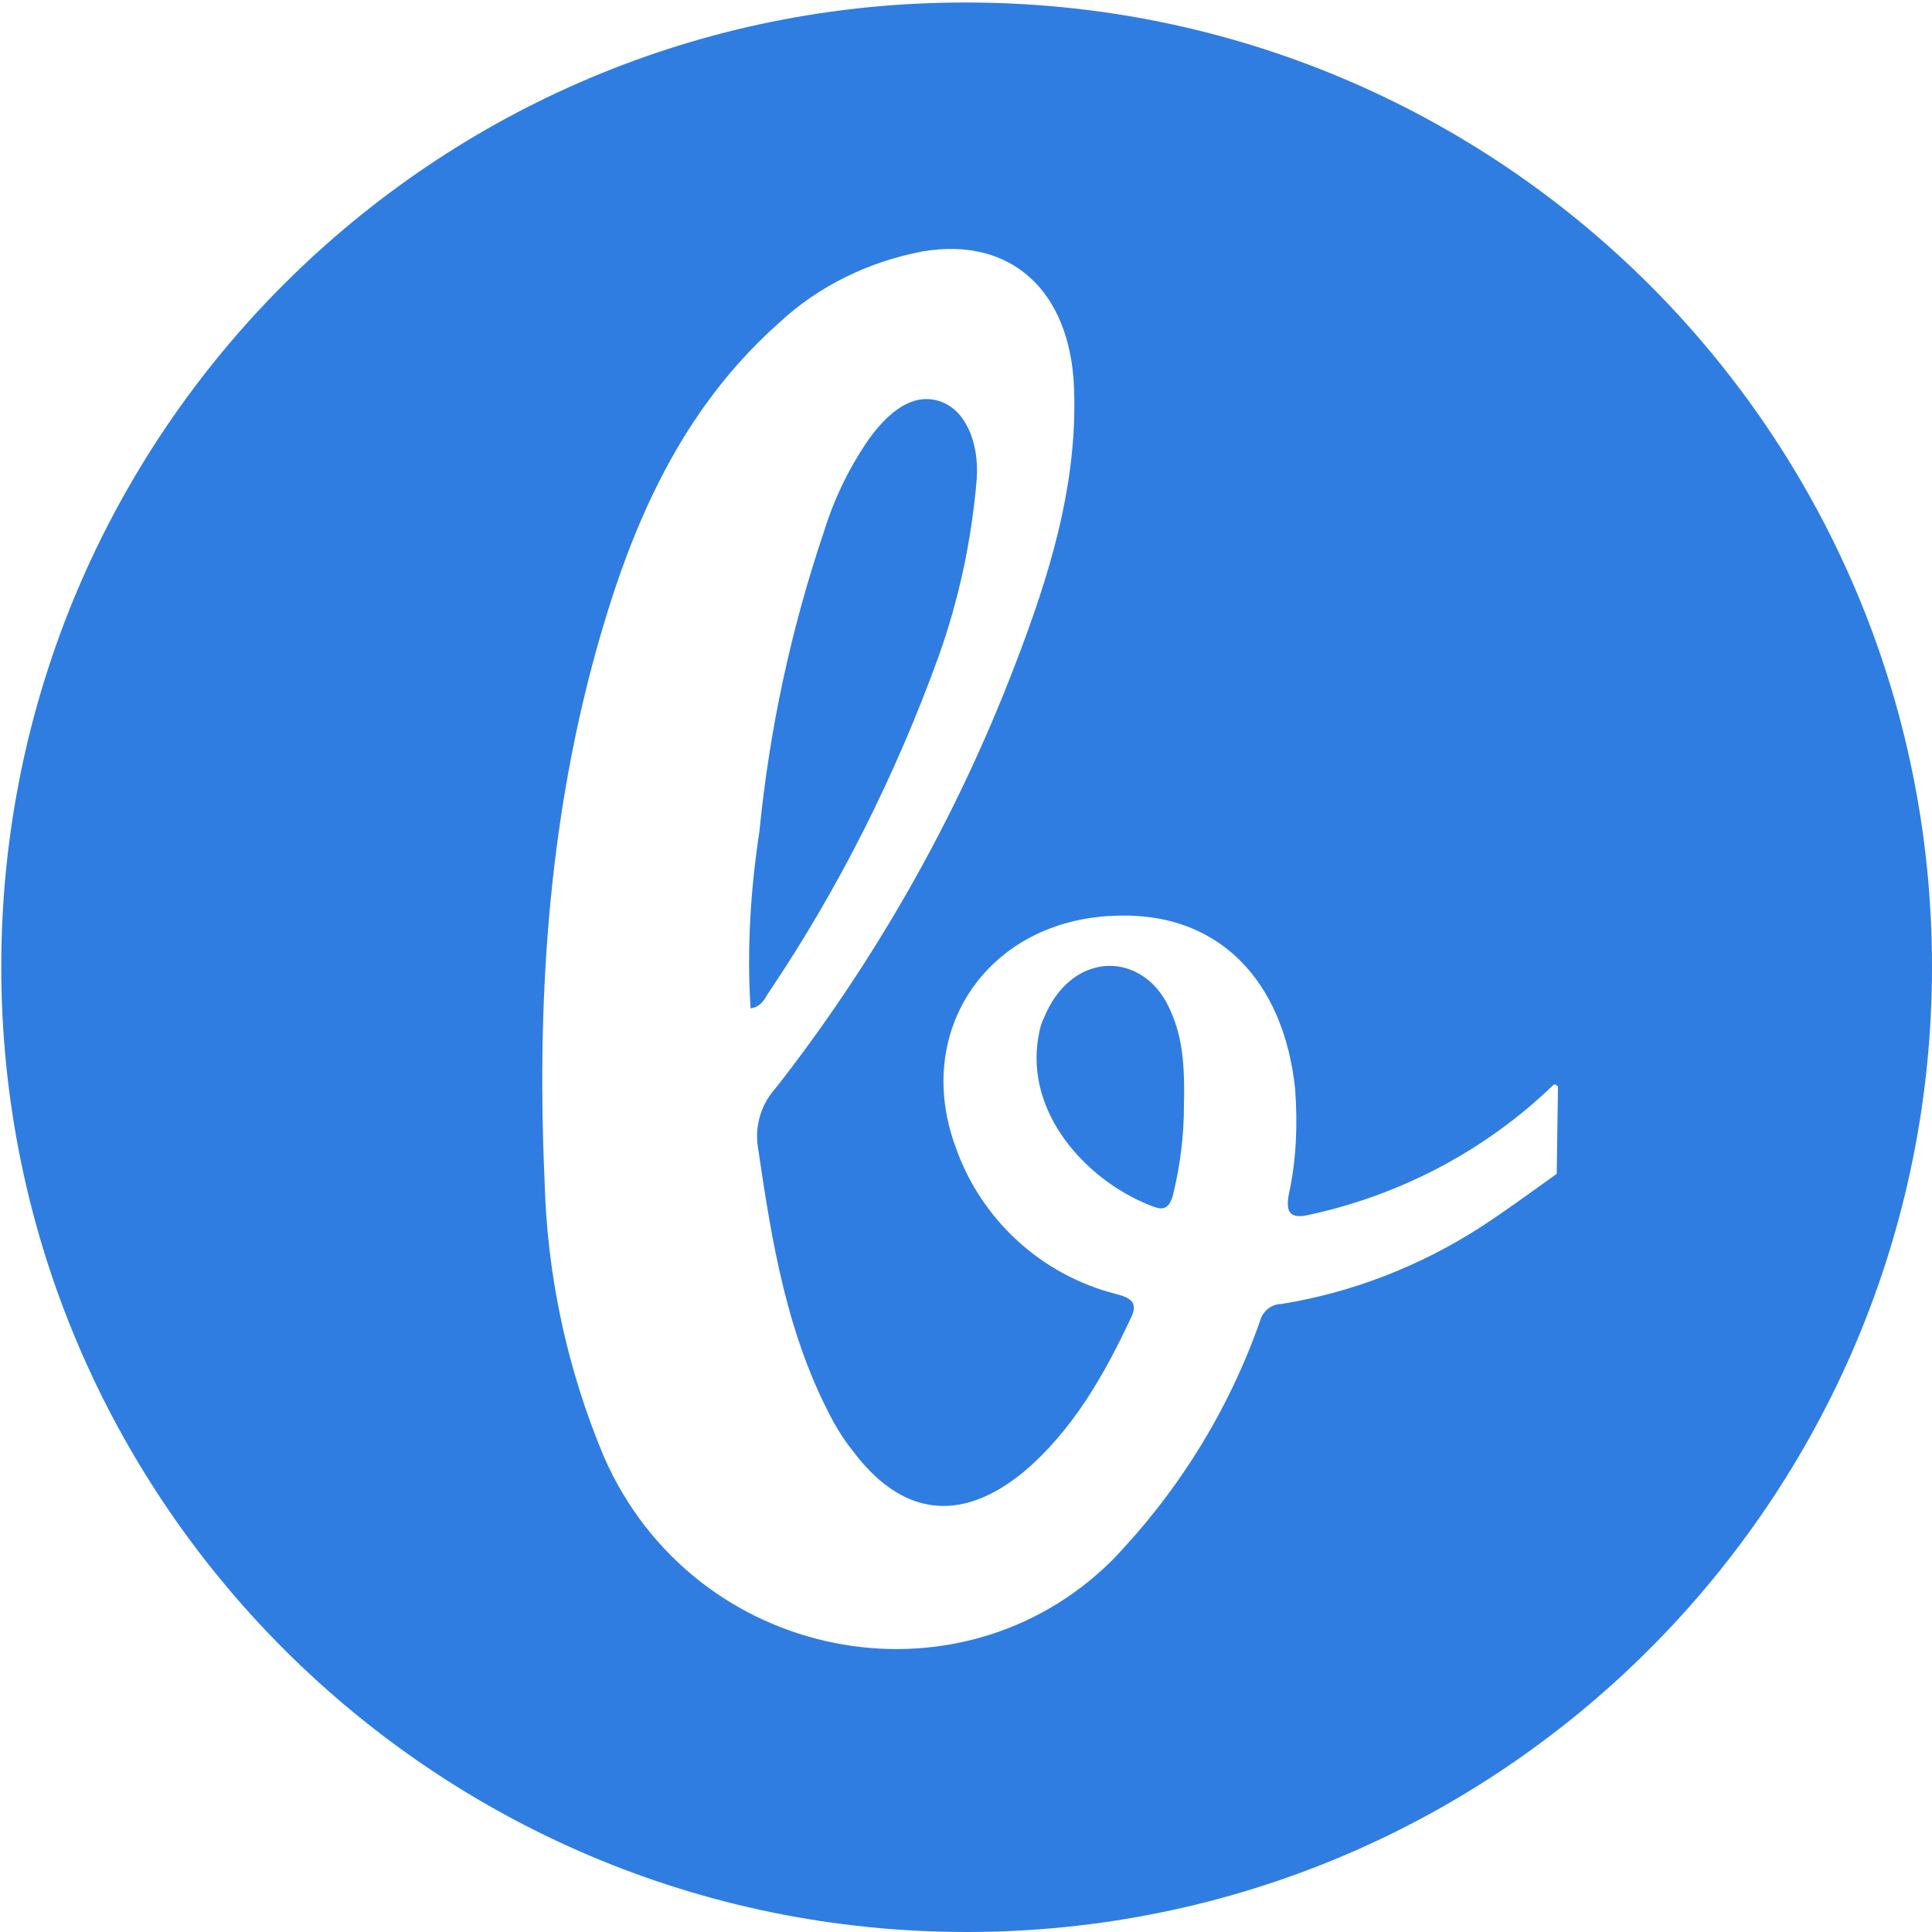
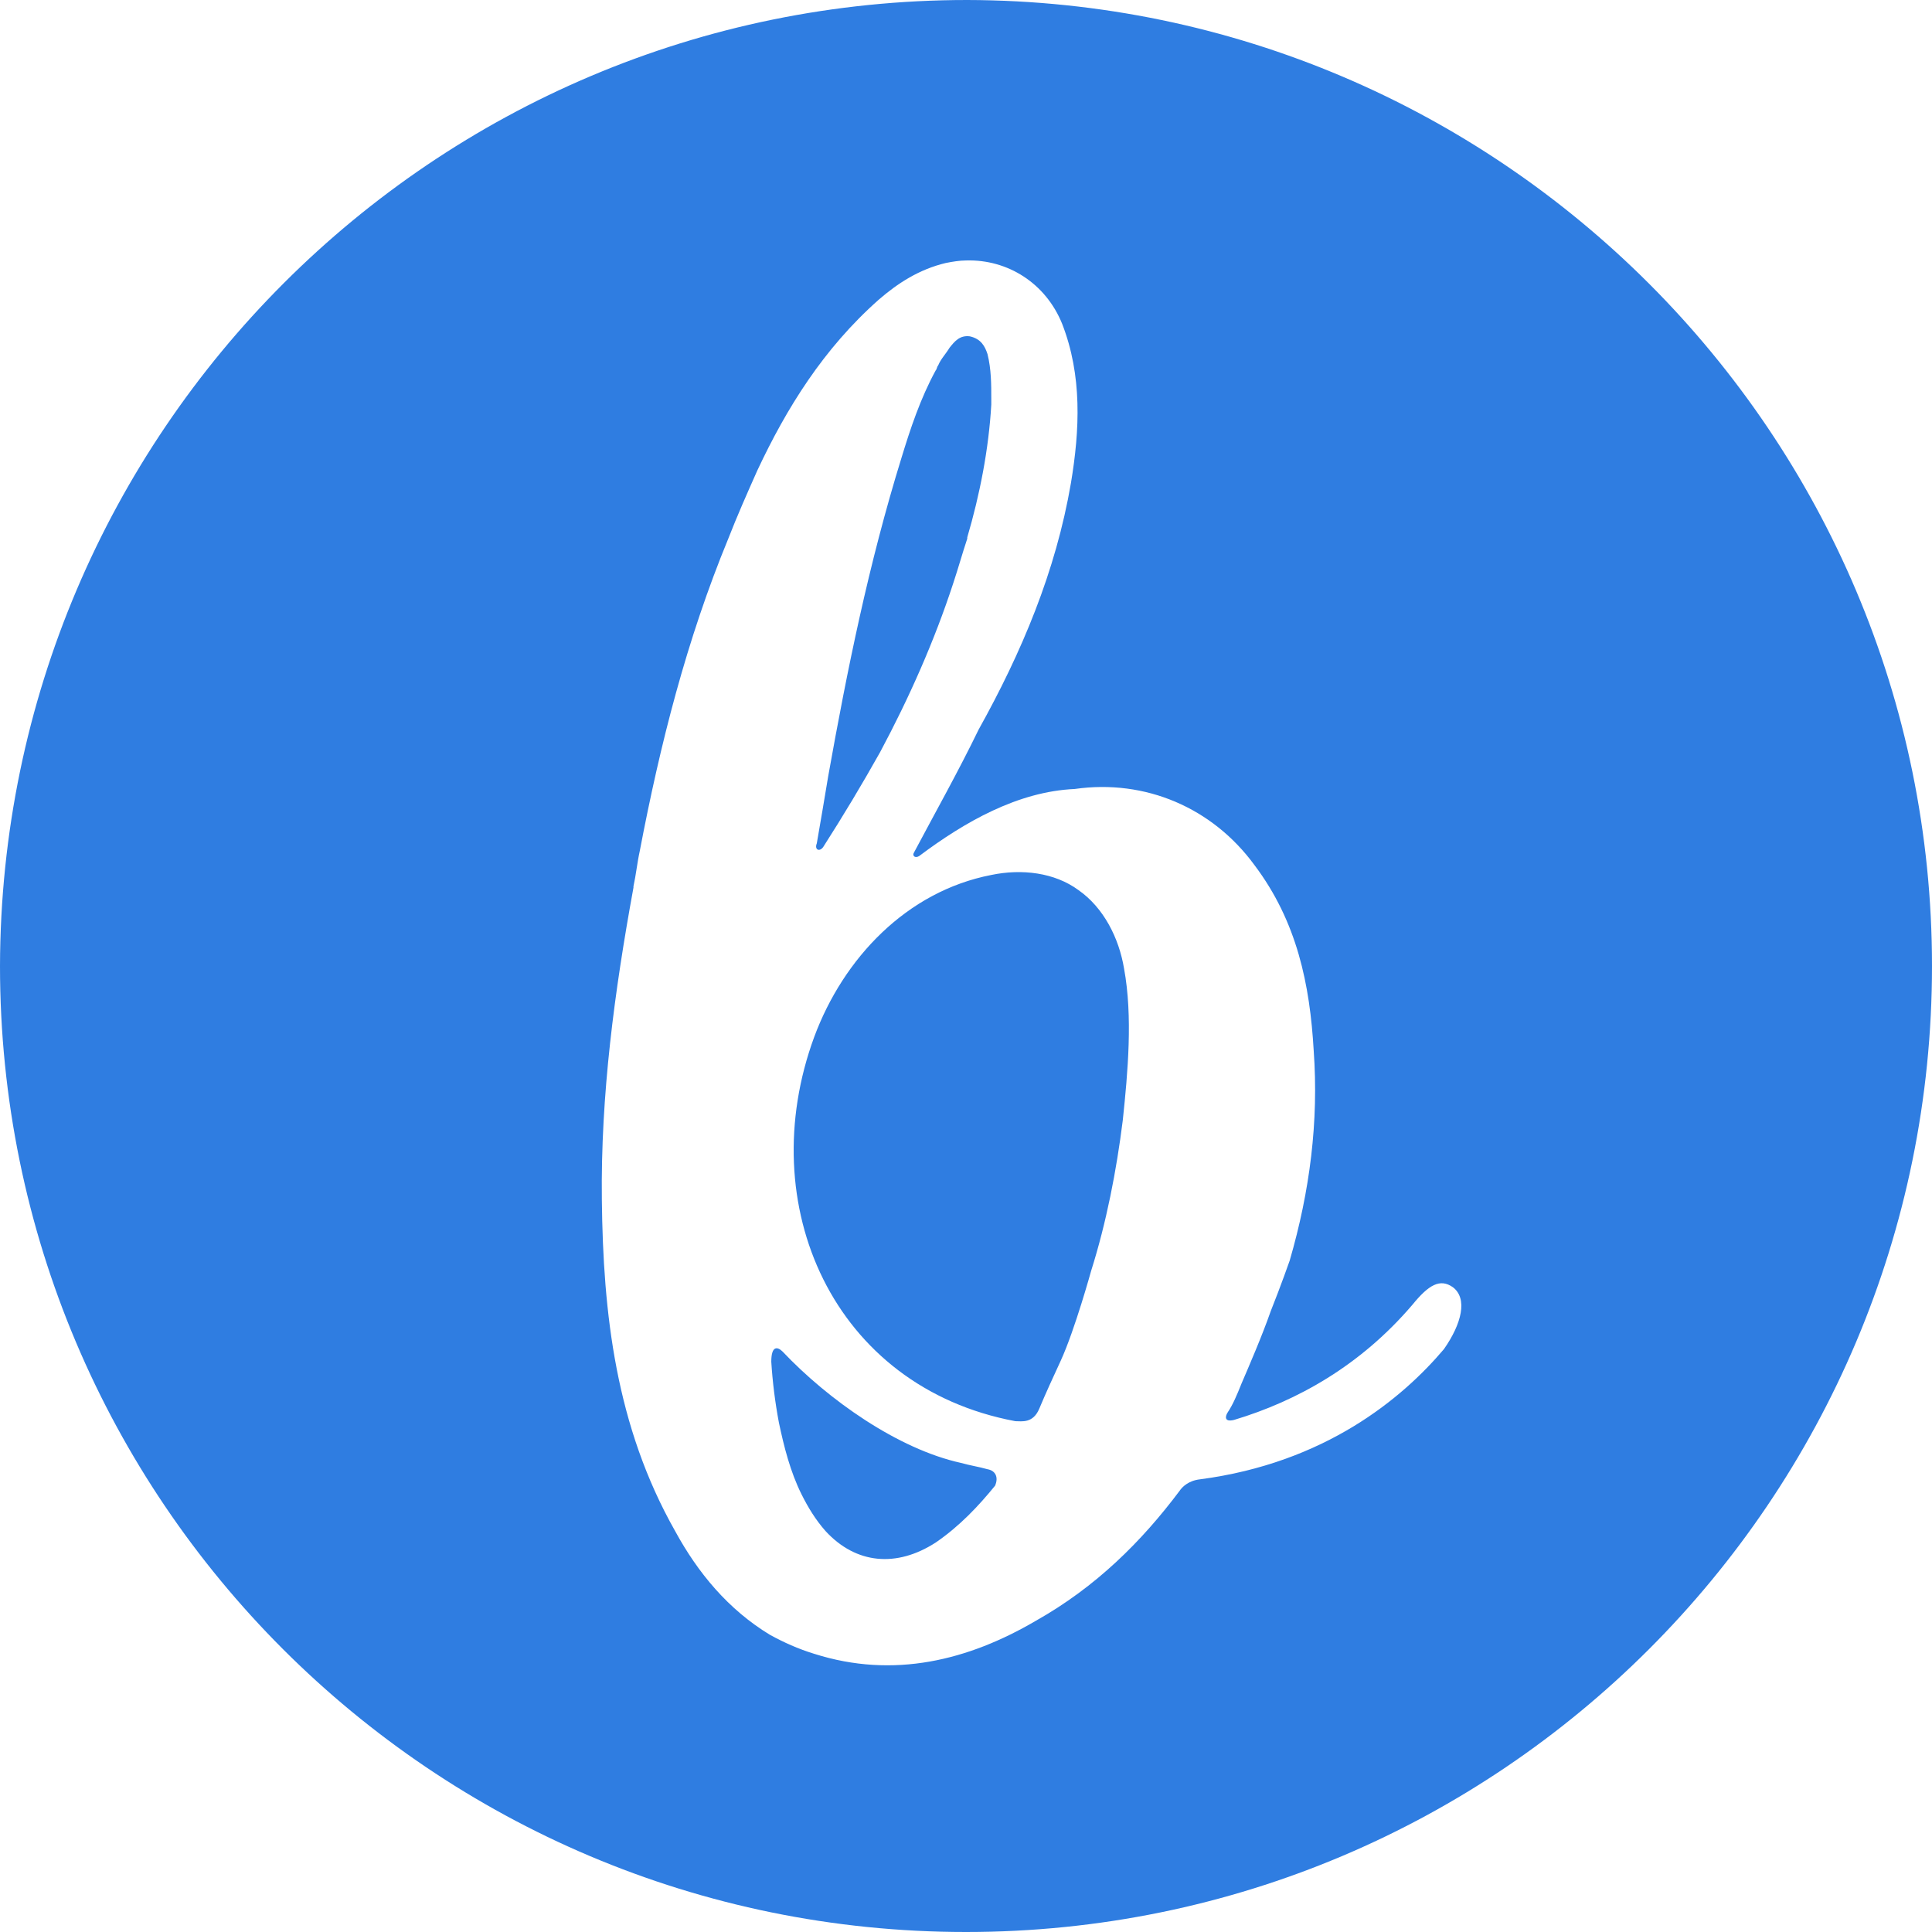
- <svg xmlns="http://www.w3.org/2000/svg" viewBox="0 0 152.9 152.9">
-   <g fill="#2f7de1">
-     <path d="M60.8 78.6c5.6-8.3 10.1-17.3 13.5-26.7 1.6-4.5 2.6-9.2 3-14 .2-2.9-.9-5.4-2.8-6.1s-3.8.3-5.7 2.9c-1.6 2.3-2.8 4.8-3.6 7.4-2.6 7.7-4.3 15.6-5.1 23.7-.7 4.6-1 9.3-.7 14 .8-.1 1.1-.7 1.4-1.2zM82.6 80.6c-.3.6-.4 1.3-.5 2-.7 6 4.3 11.1 9.2 12.9.8.3 1.2.1 1.5-.8.6-2.4.9-4.8.9-7.3.1-3.9-.3-6-1.4-8.1-2.3-4.1-7.6-3.9-9.7 1.3z" />
-     <path d="M76.5.2C34.3.1.1 34.3.1 76.5s34.2 76.4 76.4 76.4 76.4-34.2 76.4-76.4S118.7.2 76.5.2zm46.7 92.7c-2.1 1.5-4 2.9-6 4.2-4.8 3.1-10.2 5.2-15.8 6.1-.8 0-1.5.6-1.7 1.4-2.5 7.1-6.5 13.5-11.7 18.9-12.2 12.1-33.1 8-40.2-8.2-2.9-6.9-4.5-14.3-4.7-21.8-.7-15.8.5-31.5 5.5-46.7 2.7-8.1 6.5-15.4 13-21.2 3.2-3 7.2-4.9 11.4-5.7 7-1.2 11.7 3.1 12 10.8s-2 15-4.7 22c-4.6 12-11 23.3-18.9 33.4a5.66 5.66 0 0 0-1.4 4.8c1.1 7.5 2.3 14.9 6 21.7.4.7.9 1.5 1.4 2.1 3.9 5.3 8.6 5.9 13.6 1.8 3.9-3.3 6.4-7.7 8.5-12.2.6-1.2 0-1.6-1.2-1.9-5.9-1.5-10.7-5.9-12.7-11.7-3.3-9.1 2.5-17.6 12.1-18.2 8.7-.6 13.9 5.1 14.8 13.7.2 2.8.1 5.6-.5 8.3-.3 1.6.2 2 1.8 1.6 7.2-1.6 13.8-5.1 19.1-10.2.1-.1.2-.1.3 0l.1.1z" />
-   </g>
+ <svg xmlns="http://www.w3.org/2000/svg" id="Layer_1" viewBox="0 0 152.8 152.8">
+   <style>.st0{fill:#2f7de1}</style>
+   <path class="st0" d="M88.9 76.6c.7 3.8.3 8.2-.1 12-.5 4-1.3 8.1-2.5 11.9 0 0-1.3 4.7-2.4 7.1-.6 1.3-1.2 2.6-1.7 3.8-.5 1.2-1.4 1-1.9 1-14.4-2.7-20.8-17.1-15.9-30.4 2.3-6.2 7.3-11.5 14-12.8 2.4-.5 5-.2 6.9 1.2 2 1.4 3.2 3.8 3.6 6.2zm63.9-.2c0 42.2-34.2 76.4-76.4 76.4S0 118.6 0 76.4C.1 34.2 34.3 0 76.5 0c42.1.1 76.3 34.3 76.3 76.4zm-37.9 25.4c-1-.7-1.9-.2-3.2 1.4-4.1 4.8-9.1 7.6-14.1 9.1-.8.2-.7-.3-.5-.6.4-.6.7-1.3 1.1-2.3.6-1.4 1.6-3.7 2.3-5.7.8-2 1.5-4 1.5-4 1.6-5.5 2.3-11 1.9-16.6-.3-5.2-1.3-10.2-4.7-14.7-3.3-4.5-8.6-6.8-14.2-6-4.5.2-8.7 2.6-12.3 5.3-.3.2-.6 0-.4-.3 1.7-3.2 3.5-6.4 5.1-9.7 3.4-6.1 6.1-12.5 7.3-19.5.7-4.2.9-8.5-.7-12.6-1.3-3.2-4.3-5.1-7.6-5-.5 0-1.1.1-1.6.2-2.1.5-3.8 1.6-5.3 2.9-4.4 3.9-7.3 8.6-9.6 13.5-.8 1.8-1.6 3.6-2.3 5.4-3.3 8-5.4 16.3-7 24.7-.2.9-.3 1.9-.5 2.8v.1c-1.5 8.2-2.6 16.4-2.5 24.7.1 9 1.1 17.9 5.8 26.2 1.8 3.3 4.2 6.2 7.5 8.2 1.1.6 2.2 1.1 3.5 1.5 6.3 2 12.2.5 17.5-2.6 4.8-2.7 8.4-6.3 11.4-10.3.2-.3.7-.8 1.6-.9 9.9-1.3 16-6.4 19.3-10.3 1.4-2 1.9-4 .7-4.9zm-36.8 14.4c-.7-.2-1.4-.3-2.1-.5-5-1.1-10.5-5-14.1-8.8-.4-.4-.9-.5-.9.8.1 1.6.3 3.2.6 4.8.4 1.9.9 3.9 1.8 5.7.5 1 1.1 2 1.9 2.9 2.4 2.6 5.6 2.9 8.7.9 1.9-1.3 3.4-2.9 4.7-4.5.3-.7 0-1.2-.6-1.3zM65.1 67c1.6-2.5 3.1-5 4.5-7.5 2.3-4.3 4.3-8.8 5.8-13.4.4-1.2.7-2.3 1.1-3.5v-.1c1-3.4 1.7-7 1.9-10.5v-.4c0-1.2 0-2.4-.3-3.6-.2-.6-.5-1.2-1.4-1.4-.8-.1-1.2.4-1.6.9-.3.5-.7.9-.9 1.4-.1.1-.1.3-.2.4-1.2 2.2-2 4.6-2.7 6.9-2.6 8.4-4.3 16.8-5.8 25.2-.3 1.8-.6 3.6-.9 5.3-.2.5.2.7.5.3z" />
</svg>
